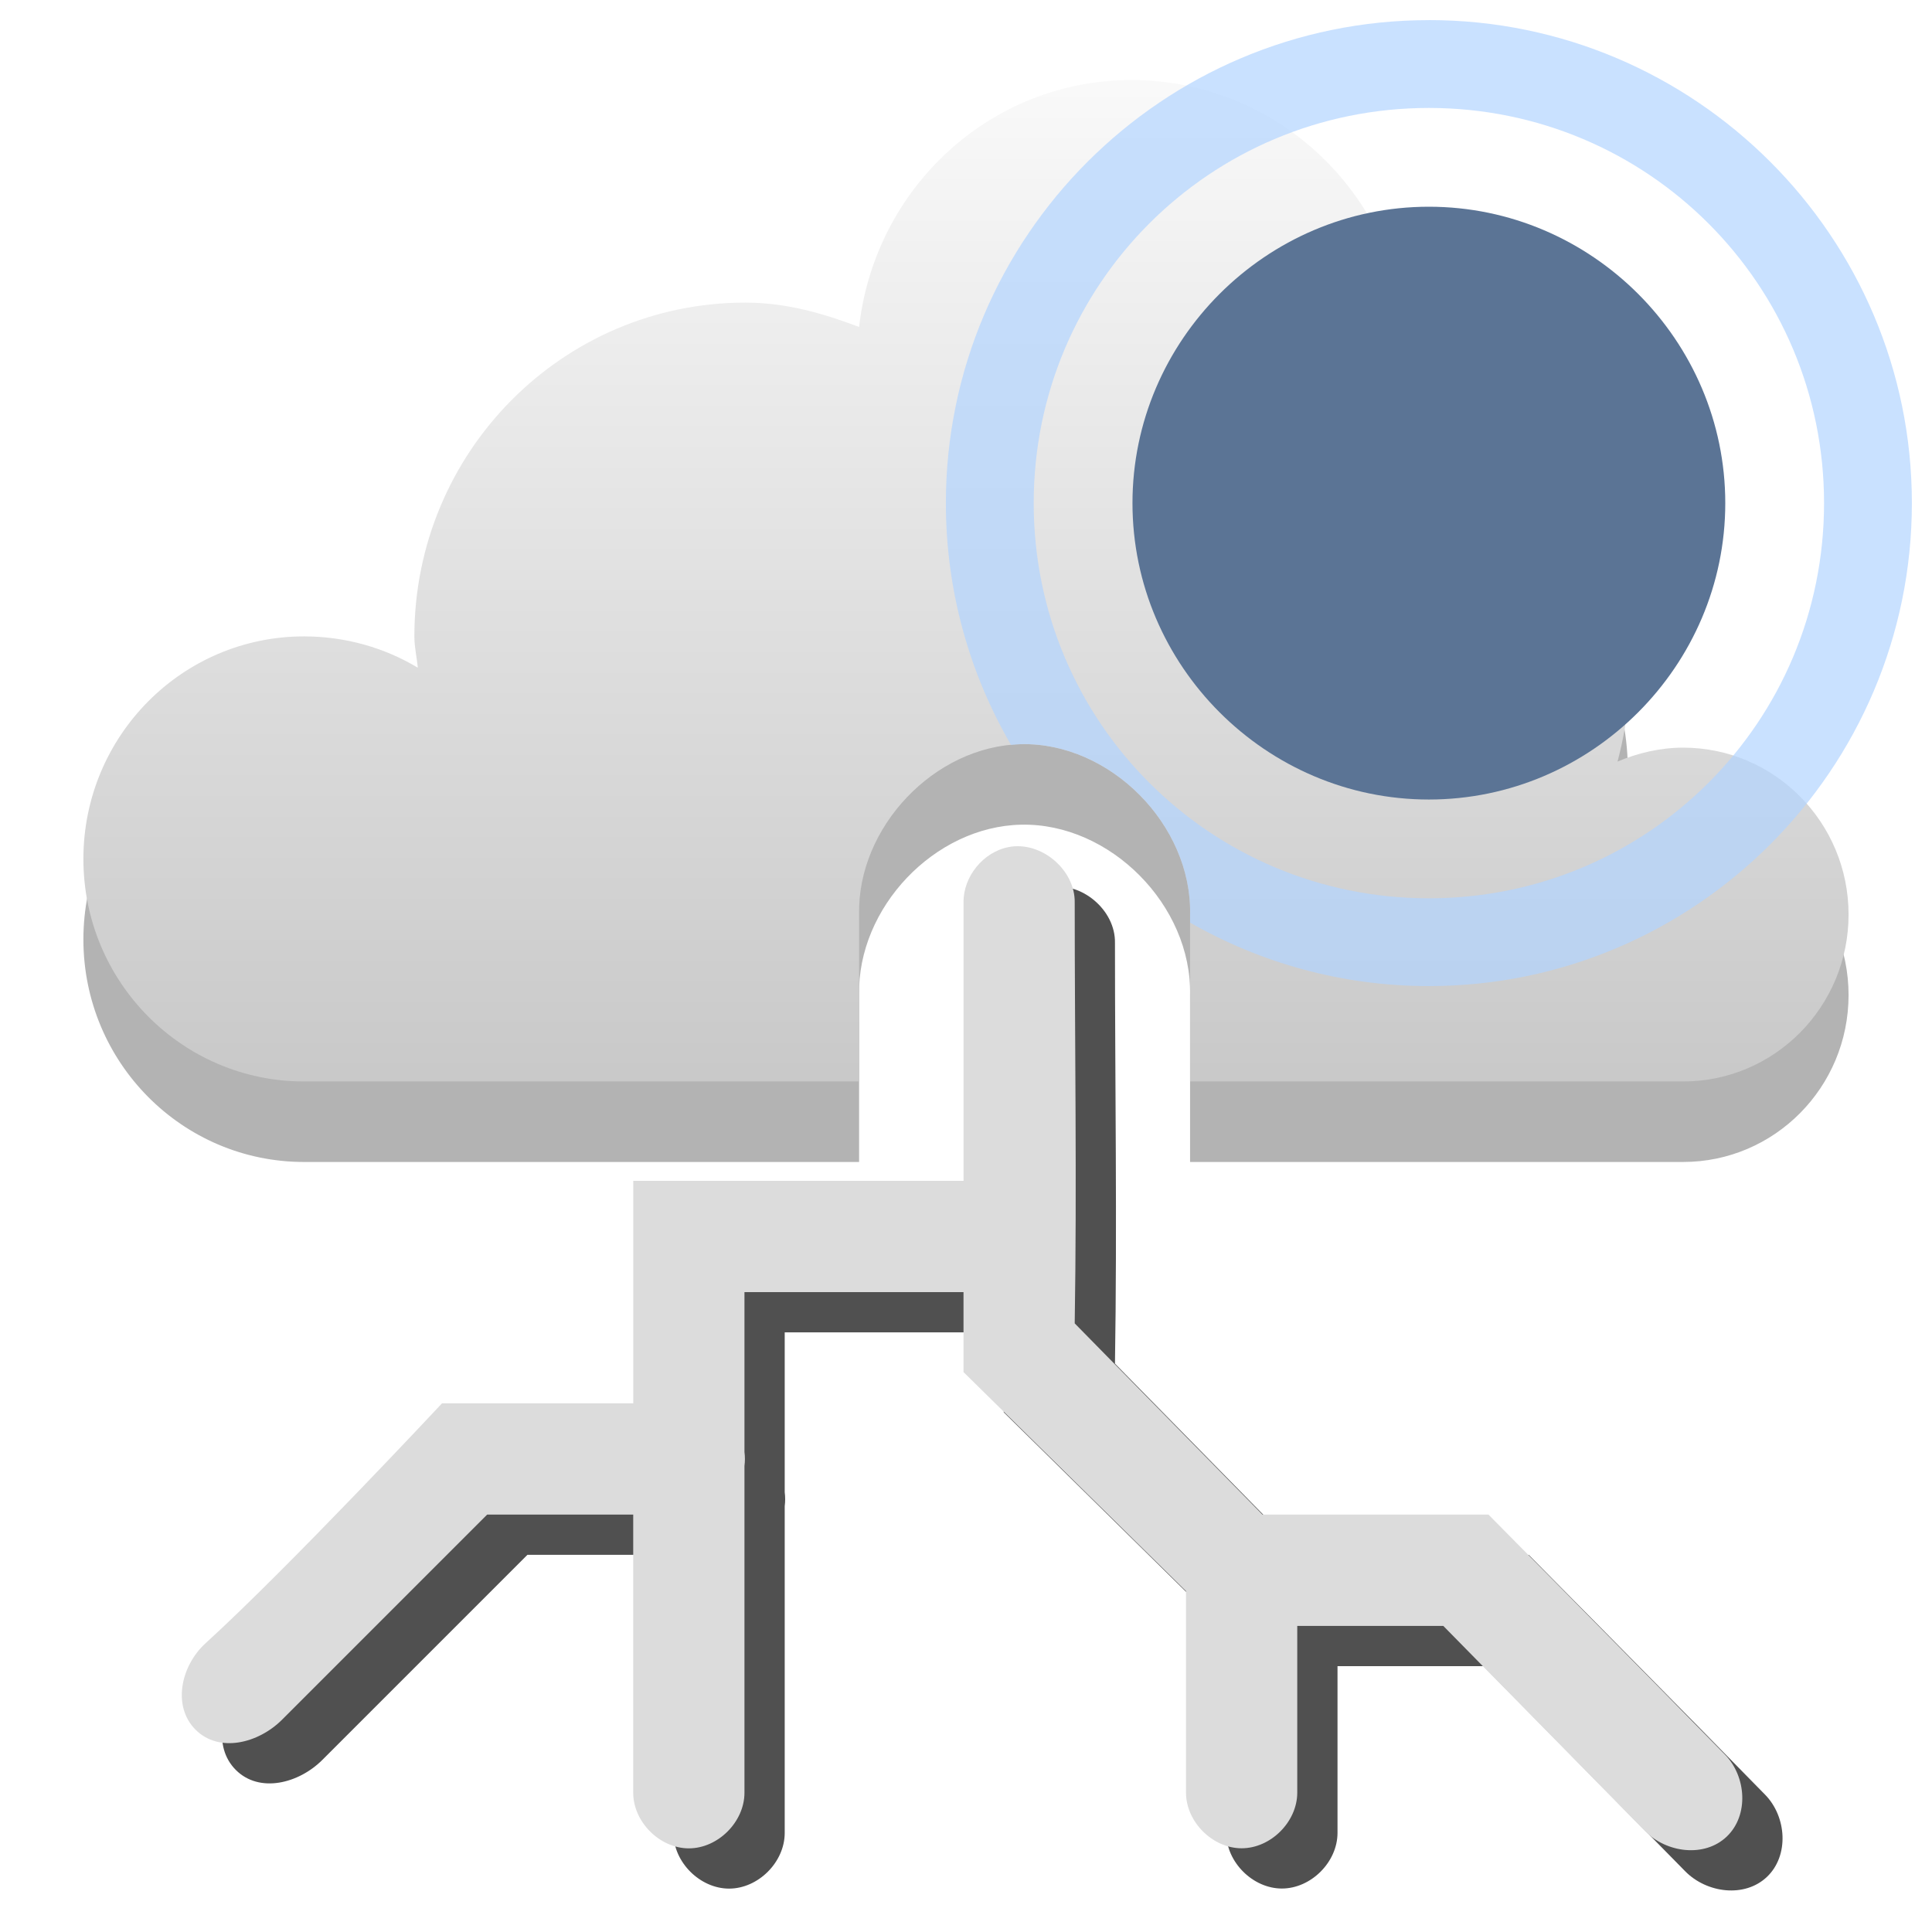
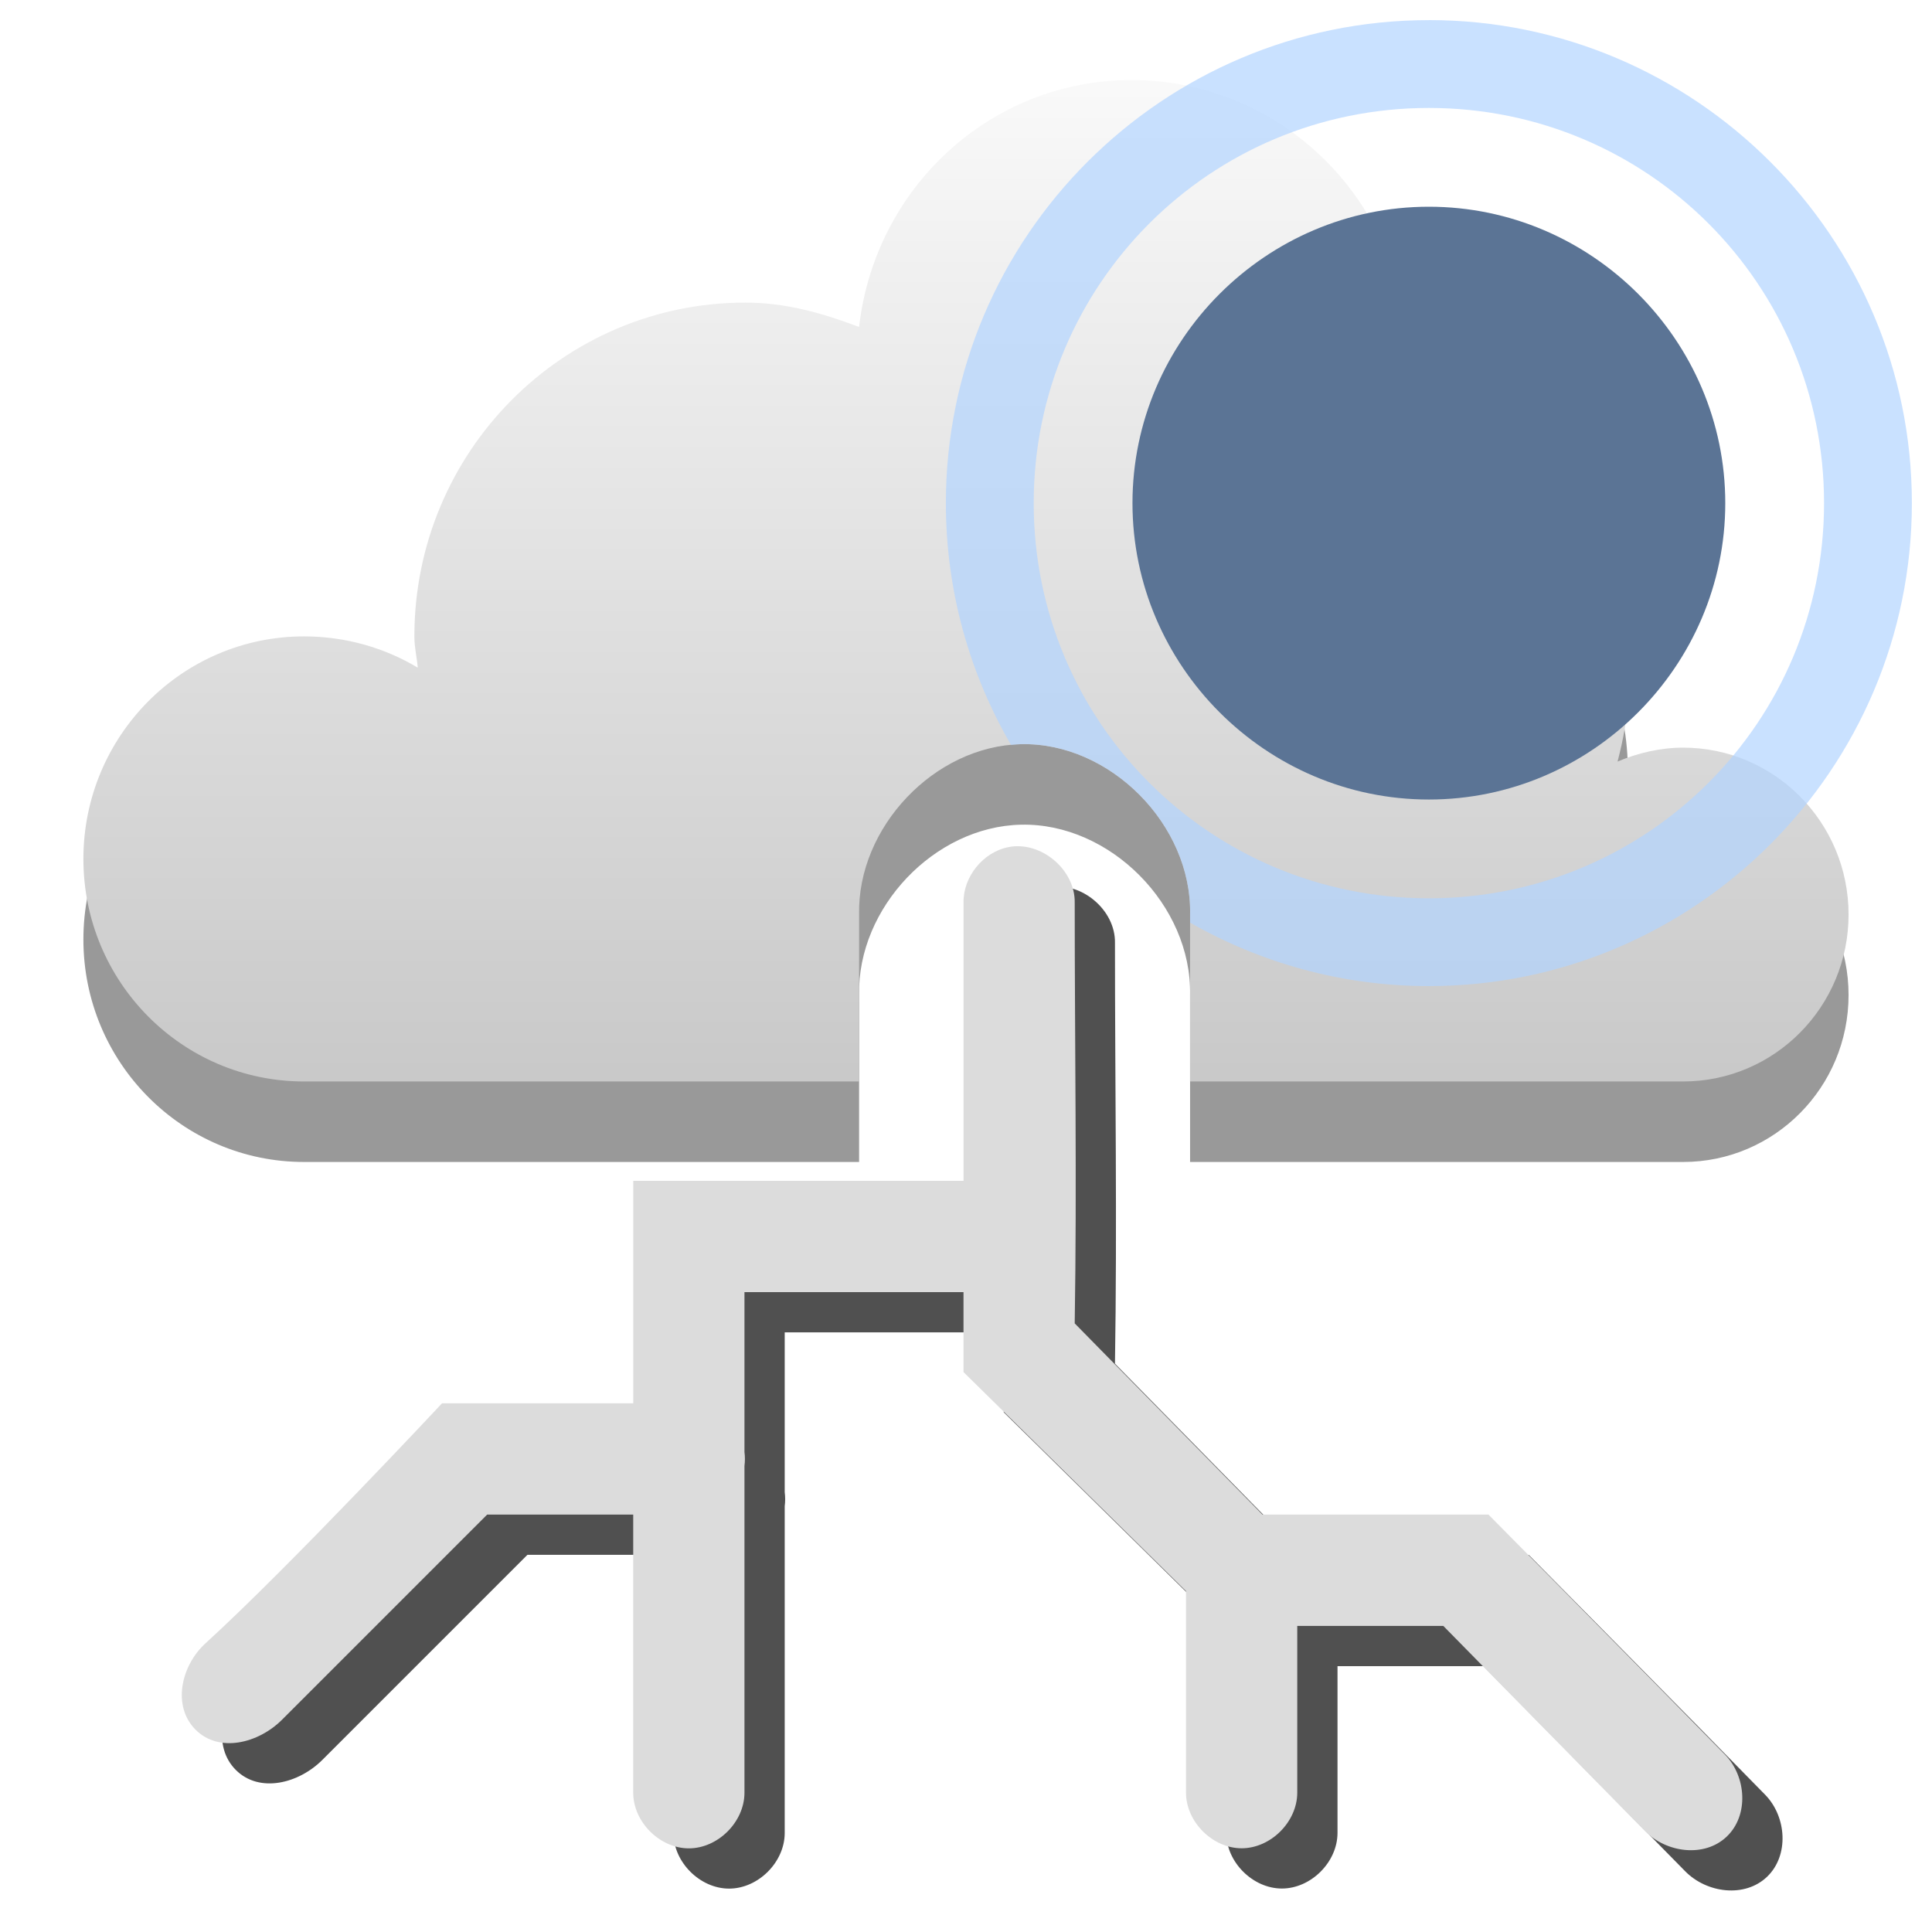
<svg xmlns="http://www.w3.org/2000/svg" xmlns:xlink="http://www.w3.org/1999/xlink" width="48" version="1.1" height="48">
-   <defs id="defs7386">
+   <defs>
+     <linearGradient id="linearGradient3761">
+       <stop offset="0" style="stop-color:#fff" />
+       <stop offset="1" style="stop-color:#bebebe" />
+     </linearGradient>
    <linearGradient gradientTransform="matrix(2.764198,0,0,2.764198,-719.6304,-763.8144)" xlink:href="#linearGradient3761" id="linearGradient3767" y1="276" x1="271" y2="288" x2="271" gradientUnits="userSpaceOnUse" />
-     <linearGradient id="linearGradient3761">
-       <stop offset="0" style="stop-color:#fff" id="stop3763" />
-       <stop offset="1" style="stop-color:#bebebe" id="stop3765" />
-     </linearGradient>
  </defs>
-   <g style="line-height:normal;color:#000">
-     <path style="opacity:.3" id="path838" d="m 28.111,3.989 c -3.519,0 -6.377,2.69 -6.767,6.134 C 20.449,9.785 19.53,9.518 18.518,9.518 c -4.541,0 -8.223,3.713 -8.223,8.293 0,0.271 0.061,0.513 0.085,0.778 -0.821,-0.495 -1.8,-0.778 -2.826,-0.778 -3.028,0 -5.482,2.475 -5.482,5.529 0,3.054 2.454,5.529 5.482,5.529 h 13.79 v -4.147 c -0.045,-2.171 1.873,-4.188 4.026,-4.233 2.21,-0.047 4.243,2.004 4.197,4.233 v 4.147 h 12.249 c 2.271,0 4.111,-1.857 4.111,-4.147 0,-2.29 -1.841,-4.147 -4.111,-4.147 -0.568,0 -1.136,0.136 -1.628,0.346 0.144,-0.558 0.257,-1.124 0.257,-1.728 0,-3.398 -2.449,-6.16 -5.653,-6.738 0.115,-0.501 0.171,-1.018 0.171,-1.555 0,-3.817 -3.068,-6.911 -6.852,-6.911 z" />
-     <path style="fill:#505050" id="path4187" d="m 26.062,22.045 c -0.634,0.12 -1.135,0.737 -1.123,1.382 v 6.91 h -8.206 v 5.528 h -4.751 c 0,0 -3.812,4.082 -5.874,5.96 -0.613,0.558 -0.835,1.563 -0.249,2.149 0.586,0.586 1.563,0.337 2.149,-0.249 l 5.096,-5.096 h 3.628 v 6.911 c 0,0.724 0.658,1.382 1.382,1.382 0.724,0 1.382,-0.658 1.382,-1.382 v -8.12 c 0.015,-0.115 0.015,-0.231 0,-0.346 V 33.102 h 5.442 v 1.987 l 5.528,5.442 v 5.01 c 0.002,0.723 0.66,1.379 1.382,1.379 0.723,0 1.38,-0.656 1.382,-1.379 v -4.146 h 3.628 l 5.01,5.096 c 0.536,0.545 1.481,0.666 2.034,0.137 0.552,-0.528 0.487,-1.491 -0.047,-2.038 -1.947,-1.994 -5.874,-5.96 -5.874,-5.96 h -5.615 l -4.665,-4.751 c 0.056,-3.487 0,-6.914 0,-10.452 0.016,-0.819 -0.837,-1.537 -1.641,-1.382 z" />
-     <path style="fill:url(#linearGradient3767)" id="path5094-5-04-4-6-4-1-4" d="m 28.111,1.989 c -3.519,0 -6.377,2.69 -6.767,6.134 C 20.449,7.785 19.53,7.518 18.518,7.518 c -4.541,0 -8.223,3.713 -8.223,8.293 0,0.271 0.061,0.513 0.085,0.778 -0.821,-0.495 -1.8,-0.778 -2.826,-0.778 -3.028,0 -5.482,2.475 -5.482,5.529 0,3.054 2.454,5.529 5.482,5.529 h 13.79 v -4.147 c -0.045,-2.171 1.873,-4.188 4.026,-4.233 2.21,-0.047 4.243,2.004 4.197,4.233 v 4.147 h 12.249 c 2.271,0 4.111,-1.857 4.111,-4.147 0,-2.29 -1.841,-4.147 -4.111,-4.147 -0.568,0 -1.136,0.136 -1.628,0.346 0.144,-0.558 0.257,-1.124 0.257,-1.728 0,-3.398 -2.449,-6.16 -5.653,-6.738 0.115,-0.501 0.171,-1.018 0.171,-1.555 0,-3.817 -3.068,-6.911 -6.852,-6.911 z" />
-     <path style="fill:#dcdcdc" id="path1891-5-8-3" d="m 25.062,21.045 c -0.634,0.12 -1.135,0.737 -1.123,1.382 v 6.91 h -8.206 v 5.528 h -4.751 c 0,0 -3.812,4.082 -5.874,5.96 -0.613,0.558 -0.835,1.563 -0.249,2.149 0.586,0.586 1.563,0.337 2.149,-0.249 l 5.096,-5.096 h 3.628 v 6.911 c 0,0.724 0.658,1.382 1.382,1.382 0.724,0 1.382,-0.658 1.382,-1.382 v -8.12 c 0.015,-0.115 0.015,-0.231 0,-0.346 V 32.102 h 5.442 v 1.987 l 5.528,5.442 v 5.01 c 0.002,0.723 0.66,1.379 1.382,1.379 0.723,0 1.38,-0.656 1.382,-1.379 v -4.146 h 3.628 l 5.01,5.096 c 0.536,0.545 1.481,0.666 2.034,0.137 0.552,-0.528 0.487,-1.491 -0.047,-2.038 -1.947,-1.994 -5.874,-5.96 -5.874,-5.96 h -5.615 l -4.665,-4.751 c 0.056,-3.487 0,-6.914 0,-10.452 0.016,-0.819 -0.837,-1.537 -1.641,-1.382 z" />
+   <g style="color:#000">
+     <path style="opacity:.4" d="m 28.111,3.989 c -3.519,0 -6.377,2.69 -6.767,6.134 C 20.449,9.785 19.53,9.518 18.518,9.518 c -4.541,0 -8.223,3.713 -8.223,8.293 0,0.271 0.061,0.513 0.085,0.778 -0.821,-0.495 -1.8,-0.778 -2.826,-0.778 -3.028,0 -5.482,2.475 -5.482,5.529 0,3.054 2.454,5.529 5.482,5.529 h 13.79 v -4.147 c -0.045,-2.171 1.873,-4.188 4.026,-4.233 2.21,-0.047 4.243,2.004 4.197,4.233 v 4.147 h 12.249 c 2.271,0 4.111,-1.857 4.111,-4.147 0,-2.29 -1.841,-4.147 -4.111,-4.147 -0.568,0 -1.136,0.136 -1.628,0.346 0.144,-0.558 0.257,-1.124 0.257,-1.728 0,-3.398 -2.449,-6.16 -5.653,-6.738 0.115,-0.501 0.171,-1.018 0.171,-1.555 0,-3.817 -3.068,-6.911 -6.852,-6.911 z" />
+     <path style="fill:#505050" d="m 26.062,22.045 c -0.634,0.12 -1.135,0.737 -1.123,1.382 v 6.91 h -8.206 v 5.528 h -4.751 c 0,0 -3.812,4.082 -5.874,5.96 -0.613,0.558 -0.835,1.563 -0.249,2.149 0.586,0.586 1.563,0.337 2.149,-0.249 l 5.096,-5.096 h 3.628 v 6.911 c 0,0.724 0.658,1.382 1.382,1.382 0.724,0 1.382,-0.658 1.382,-1.382 v -8.12 c 0.015,-0.115 0.015,-0.231 0,-0.346 V 33.102 h 5.442 v 1.987 l 5.528,5.442 v 5.01 c 0.002,0.723 0.66,1.379 1.382,1.379 0.723,0 1.38,-0.656 1.382,-1.379 v -4.146 h 3.628 l 5.01,5.096 c 0.536,0.545 1.481,0.666 2.034,0.137 0.552,-0.528 0.487,-1.491 -0.047,-2.038 -1.947,-1.994 -5.874,-5.96 -5.874,-5.96 h -5.615 l -4.665,-4.751 c 0.056,-3.487 0,-6.914 0,-10.452 0.016,-0.819 -0.837,-1.537 -1.641,-1.382 z" />
+     <path style="fill:url(#linearGradient3767)" d="m 28.111,1.989 c -3.519,0 -6.377,2.69 -6.767,6.134 C 20.449,7.785 19.53,7.518 18.518,7.518 c -4.541,0 -8.223,3.713 -8.223,8.293 0,0.271 0.061,0.513 0.085,0.778 -0.821,-0.495 -1.8,-0.778 -2.826,-0.778 -3.028,0 -5.482,2.475 -5.482,5.529 0,3.054 2.454,5.529 5.482,5.529 h 13.79 v -4.147 c -0.045,-2.171 1.873,-4.188 4.026,-4.233 2.21,-0.047 4.243,2.004 4.197,4.233 v 4.147 h 12.249 c 2.271,0 4.111,-1.857 4.111,-4.147 0,-2.29 -1.841,-4.147 -4.111,-4.147 -0.568,0 -1.136,0.136 -1.628,0.346 0.144,-0.558 0.257,-1.124 0.257,-1.728 0,-3.398 -2.449,-6.16 -5.653,-6.738 0.115,-0.501 0.171,-1.018 0.171,-1.555 0,-3.817 -3.068,-6.911 -6.852,-6.911 z" />
+     <path style="fill:#dcdcdc" d="m 25.062,21.045 c -0.634,0.12 -1.135,0.737 -1.123,1.382 v 6.91 h -8.206 v 5.528 h -4.751 c 0,0 -3.812,4.082 -5.874,5.96 -0.613,0.558 -0.835,1.563 -0.249,2.149 0.586,0.586 1.563,0.337 2.149,-0.249 l 5.096,-5.096 h 3.628 v 6.911 c 0,0.724 0.658,1.382 1.382,1.382 0.724,0 1.382,-0.658 1.382,-1.382 v -8.12 c 0.015,-0.115 0.015,-0.231 0,-0.346 V 32.102 h 5.442 v 1.987 l 5.528,5.442 v 5.01 c 0.002,0.723 0.66,1.379 1.382,1.379 0.723,0 1.38,-0.656 1.382,-1.379 v -4.146 h 3.628 l 5.01,5.096 c 0.536,0.545 1.481,0.666 2.034,0.137 0.552,-0.528 0.487,-1.491 -0.047,-2.038 -1.947,-1.994 -5.874,-5.96 -5.874,-5.96 h -5.615 l -4.665,-4.751 c 0.056,-3.487 0,-6.914 0,-10.452 0.016,-0.819 -0.837,-1.537 -1.641,-1.382 z" />
  </g>
-   <g style="stroke-width:.545" id="g14">
-     <path style="fill:#5b7495;color:#bebebe" id="path7834" d="m 35.5,5.136 c -4.044,0 -7.364,3.319 -7.364,7.364 0,4.044 3.319,7.364 7.364,7.364 4.044,0 7.364,-3.319 7.364,-7.364 0,-4.044 -3.319,-7.364 -7.364,-7.364 z " />
-     <path style="opacity:.7;fill:#b2d4ff" id="path2023" d="m 35.5,.5 c -6.615,-1.1e-07 -12,5.386 -12,12 0,2.188 0.591,4.239 1.619,6.008 0.084,-0.008 0.167,-0.018 0.252,-0.02 2.21,-0.047 4.244,2.006 4.197,4.234 v 0.201 c 1.751,1.001 3.775,1.576 5.932,1.576 6.615,0 12,-5.386 12,-12 0,-6.615 -5.386,-12 -12,-12 z  m 0,2.182 c 5.435,0 9.818,4.383 9.818,9.818 0,5.435 -4.383,9.818 -9.818,9.818 -5.435,0 -9.818,-4.383 -9.818,-9.818 0,-5.435 4.383,-9.818 9.818,-9.818 z " />
-   </g>
+   <path style="fill:#5b7495;color:#bebebe" d="m 35.5,5.136 c -4.044,0 -7.364,3.319 -7.364,7.364 0,4.044 3.319,7.364 7.364,7.364 4.044,0 7.364,-3.319 7.364,-7.364 0,-4.044 -3.319,-7.364 -7.364,-7.364 z" />
+   <path style="opacity:.7;fill:#b2d4ff" d="m 35.5,0.5 c -6.615,0 -12,5.386 -12,12 0,2.188 0.591,4.239 1.619,6.008 0.084,-0.008 0.167,-0.018 0.252,-0.02 2.21,-0.047 4.244,2.006 4.197,4.234 v 0.201 c 1.751,1 3.775,1.576 5.932,1.576 6.615,0 12,-5.386 12,-12 0,-6.615 -5.386,-12 -12,-12 z m 0,2.182 c 5.435,0 9.818,4.383 9.818,9.818 0,5.435 -4.383,9.818 -9.818,9.818 -5.435,0 -9.818,-4.383 -9.818,-9.818 0,-5.435 4.383,-9.818 9.818,-9.818 z" />
</svg>
